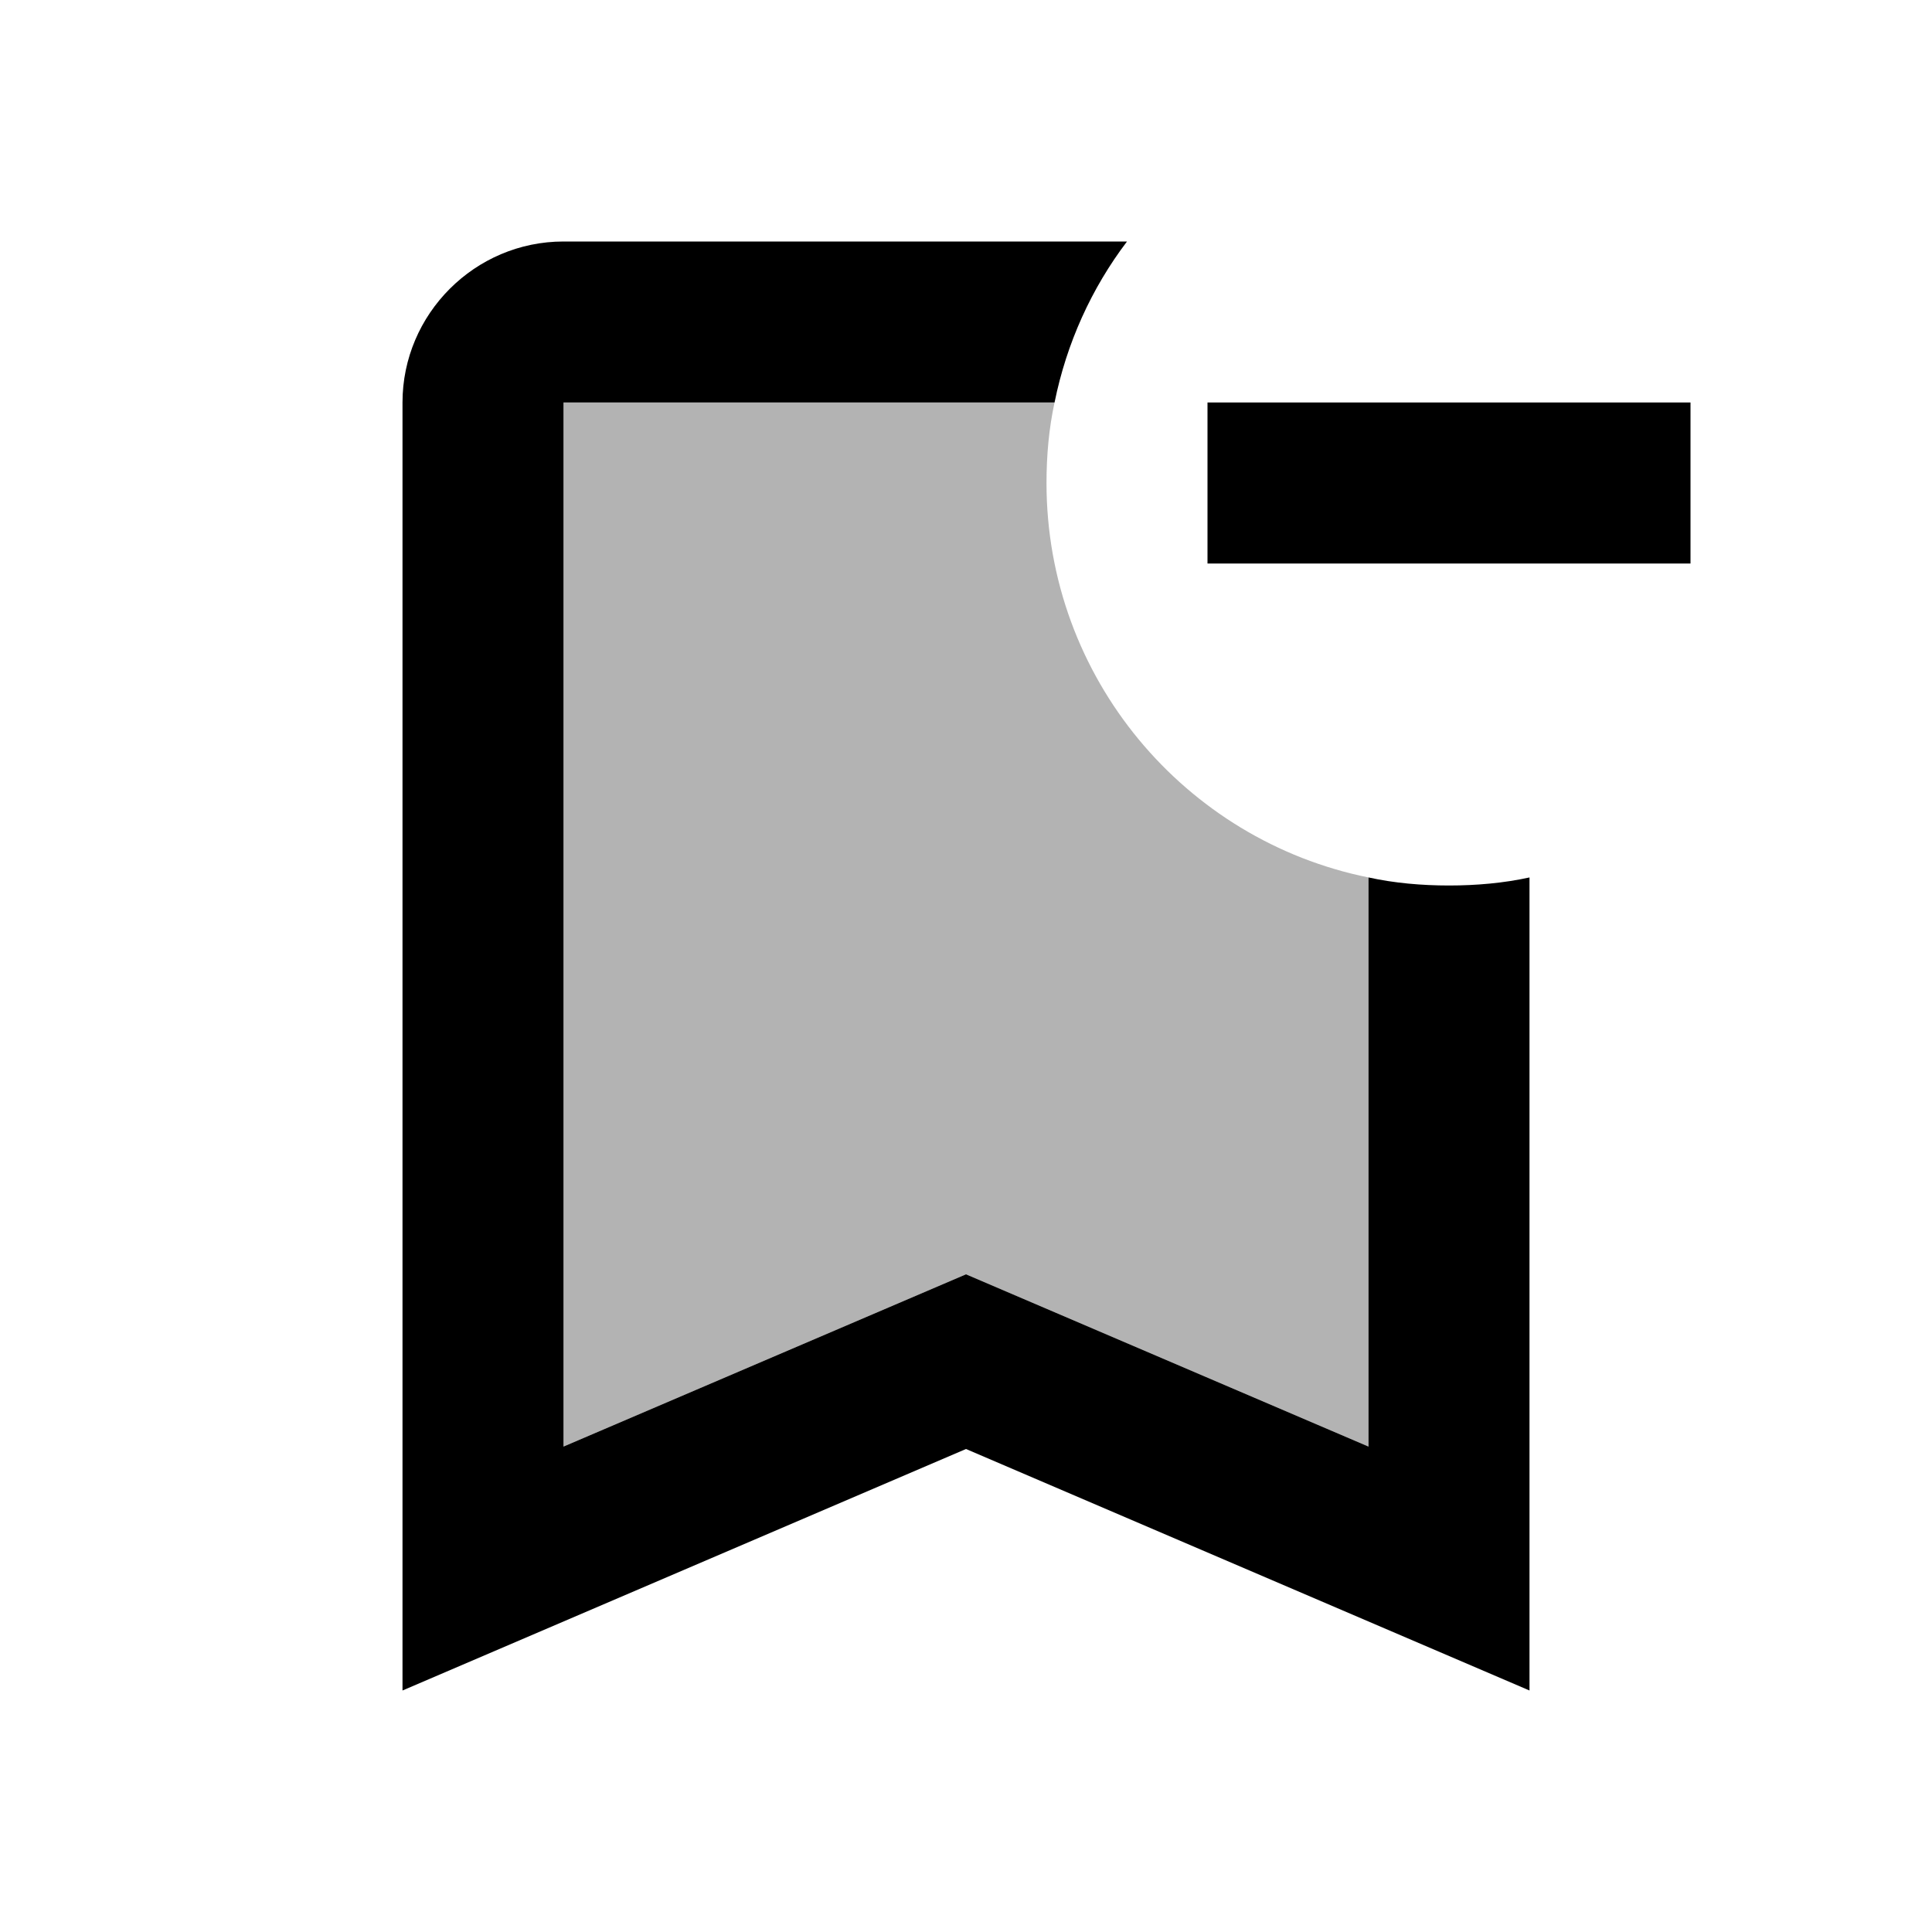
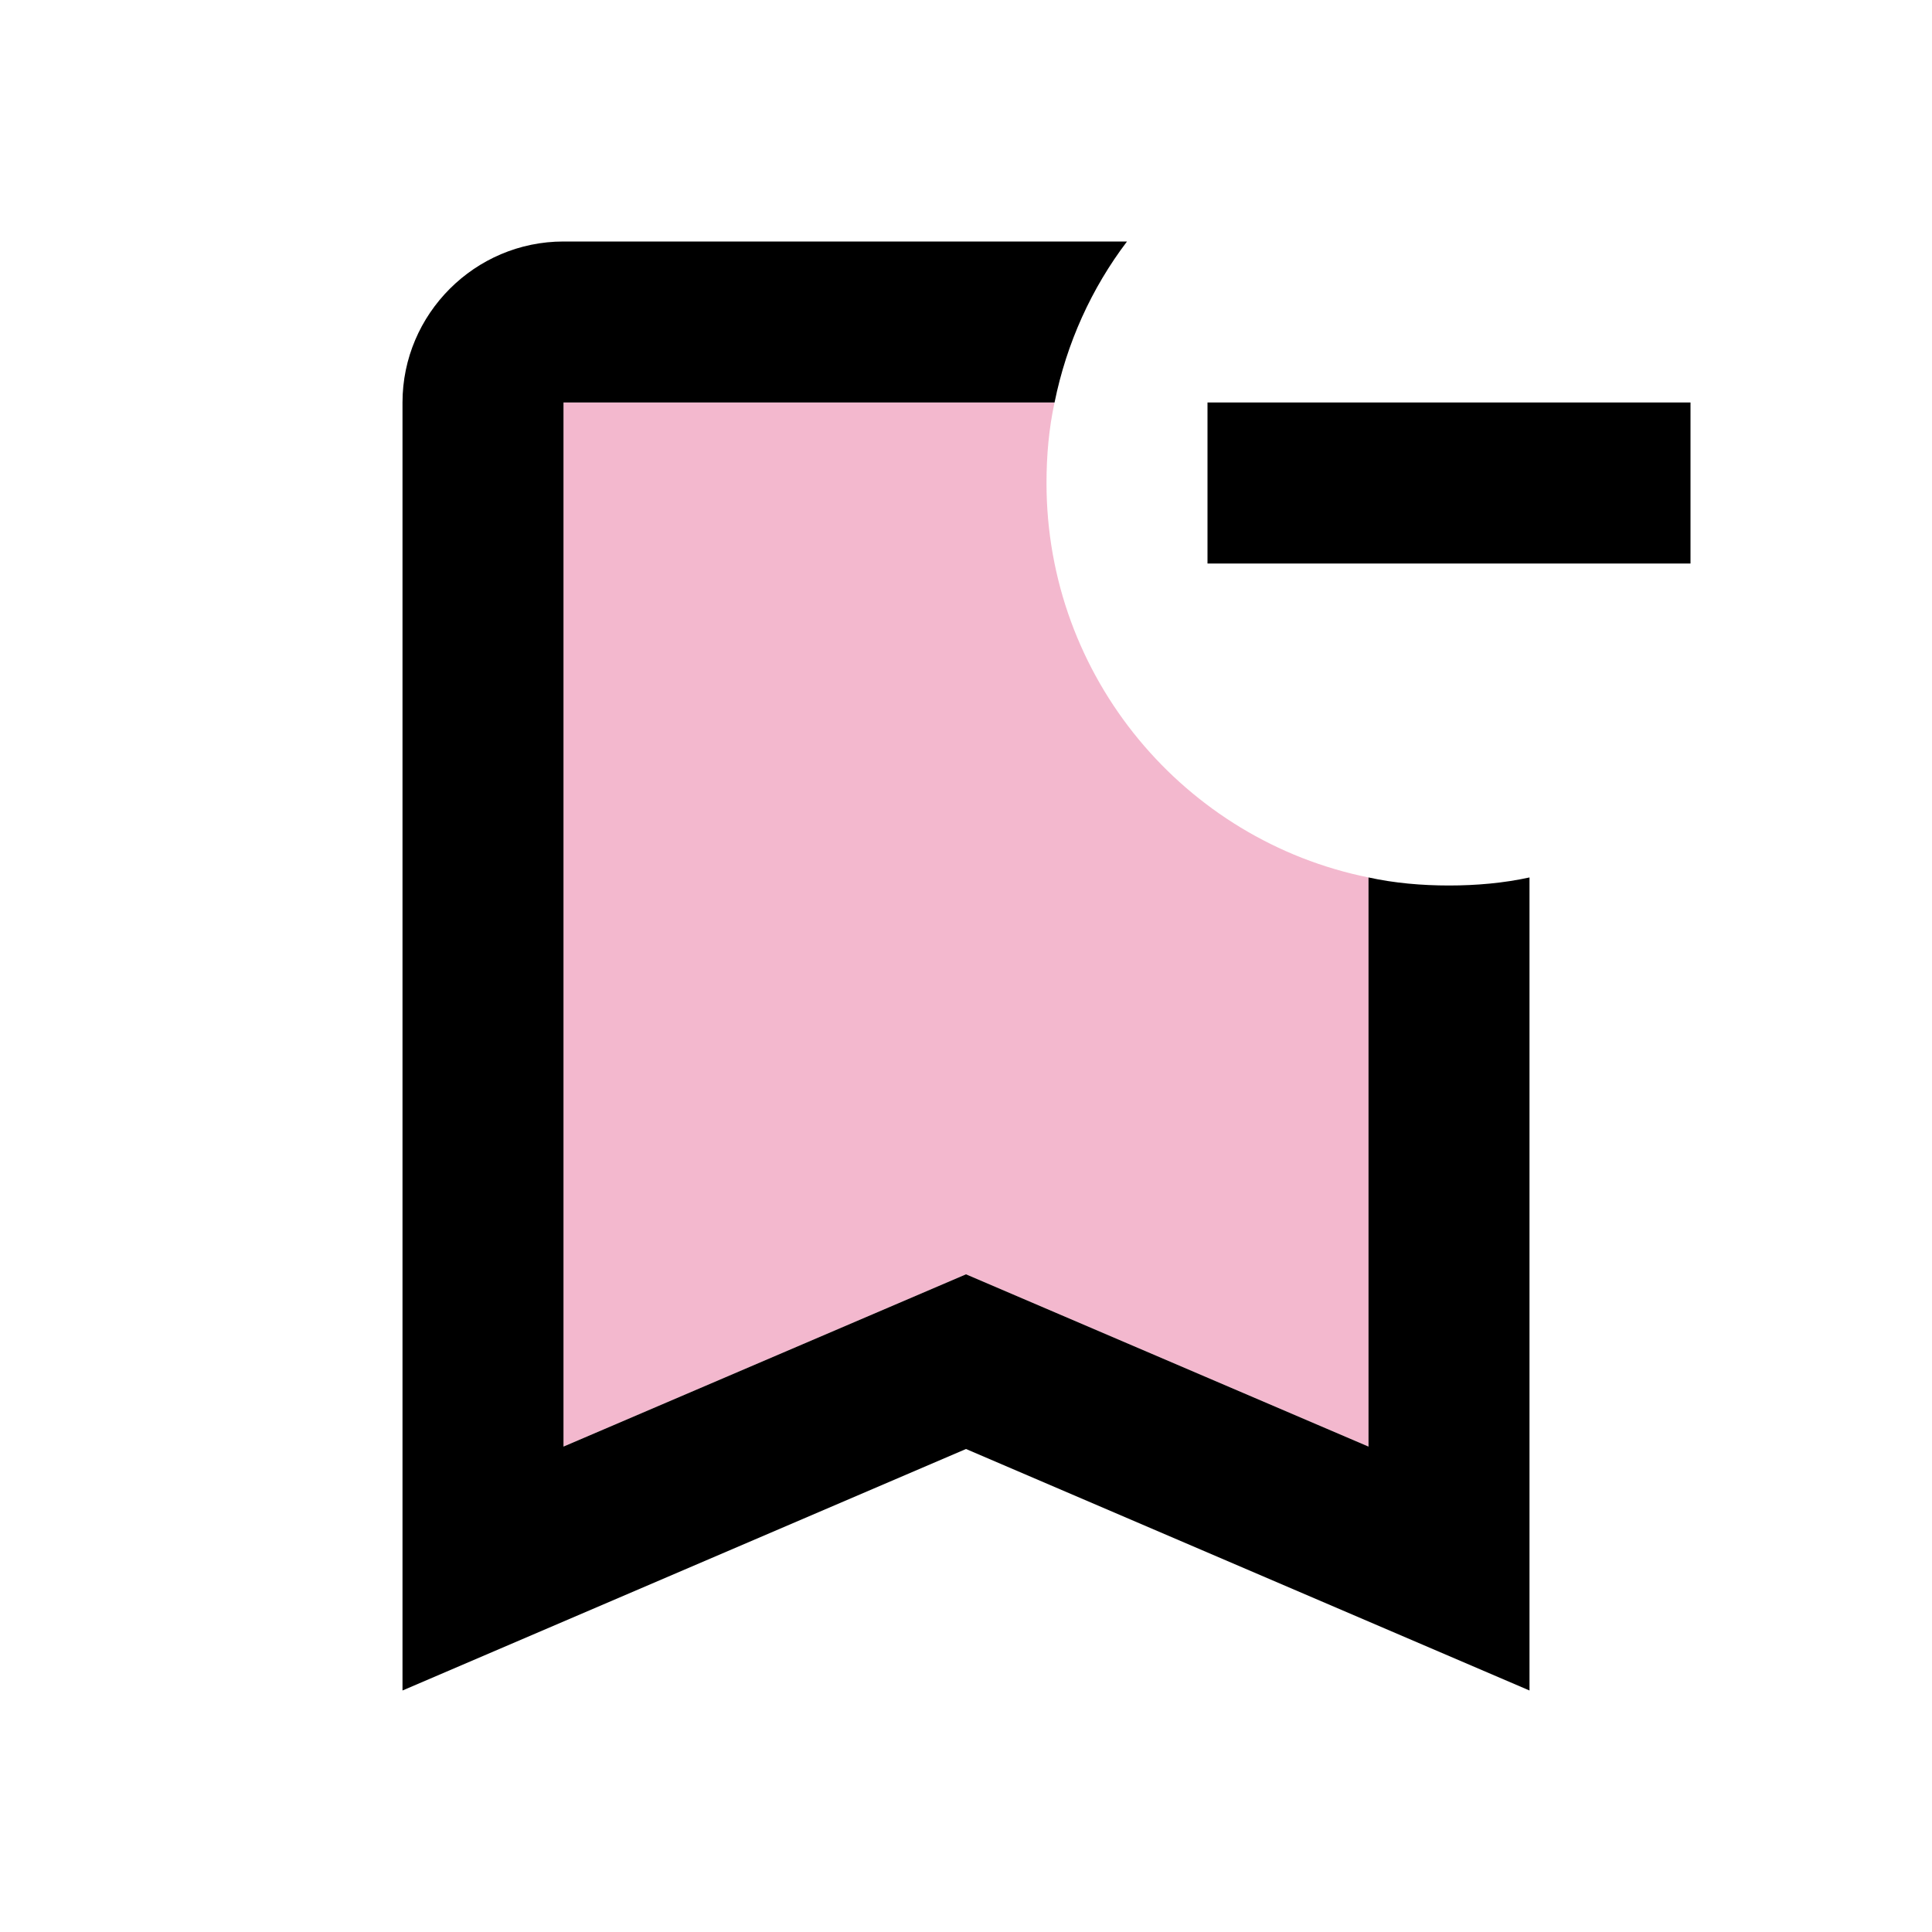
<svg xmlns="http://www.w3.org/2000/svg" enable-background="new 0 0 24 24" height="24" viewBox="0 0 24 24" width="24">
  <rect fill="none" height="24" width="24" />
-   <path d="M17,17.97l0-7.07c-2.28-0.46-4-2.48-4-4.9c0-0.34,0.03-0.68,0.1-1L7,5v12.97l5-2.14L17,17.97z" opacity=".3" />
+   <path d="M17,17.97l0-7.07c-2.28-0.46-4-2.48-4-4.9c0-0.34,0.03-0.68,0.1-1L7,5v12.97l5-2.14L17,17.97z" opacity=".3" fill="#d81159" />
  <path d="M21,7h-6V5h6V7z M17,17.97l-5-2.14l-5,2.14V5l6.1,0c0.15-0.74,0.46-1.42,0.9-2L7,3C5.9,3,5,3.9,5,5v16l7-3l7,3l0-10.1 c-0.32,0.07-0.66,0.1-1,0.1c-0.34,0-0.68-0.03-1-0.1L17,17.97z" />
</svg>
